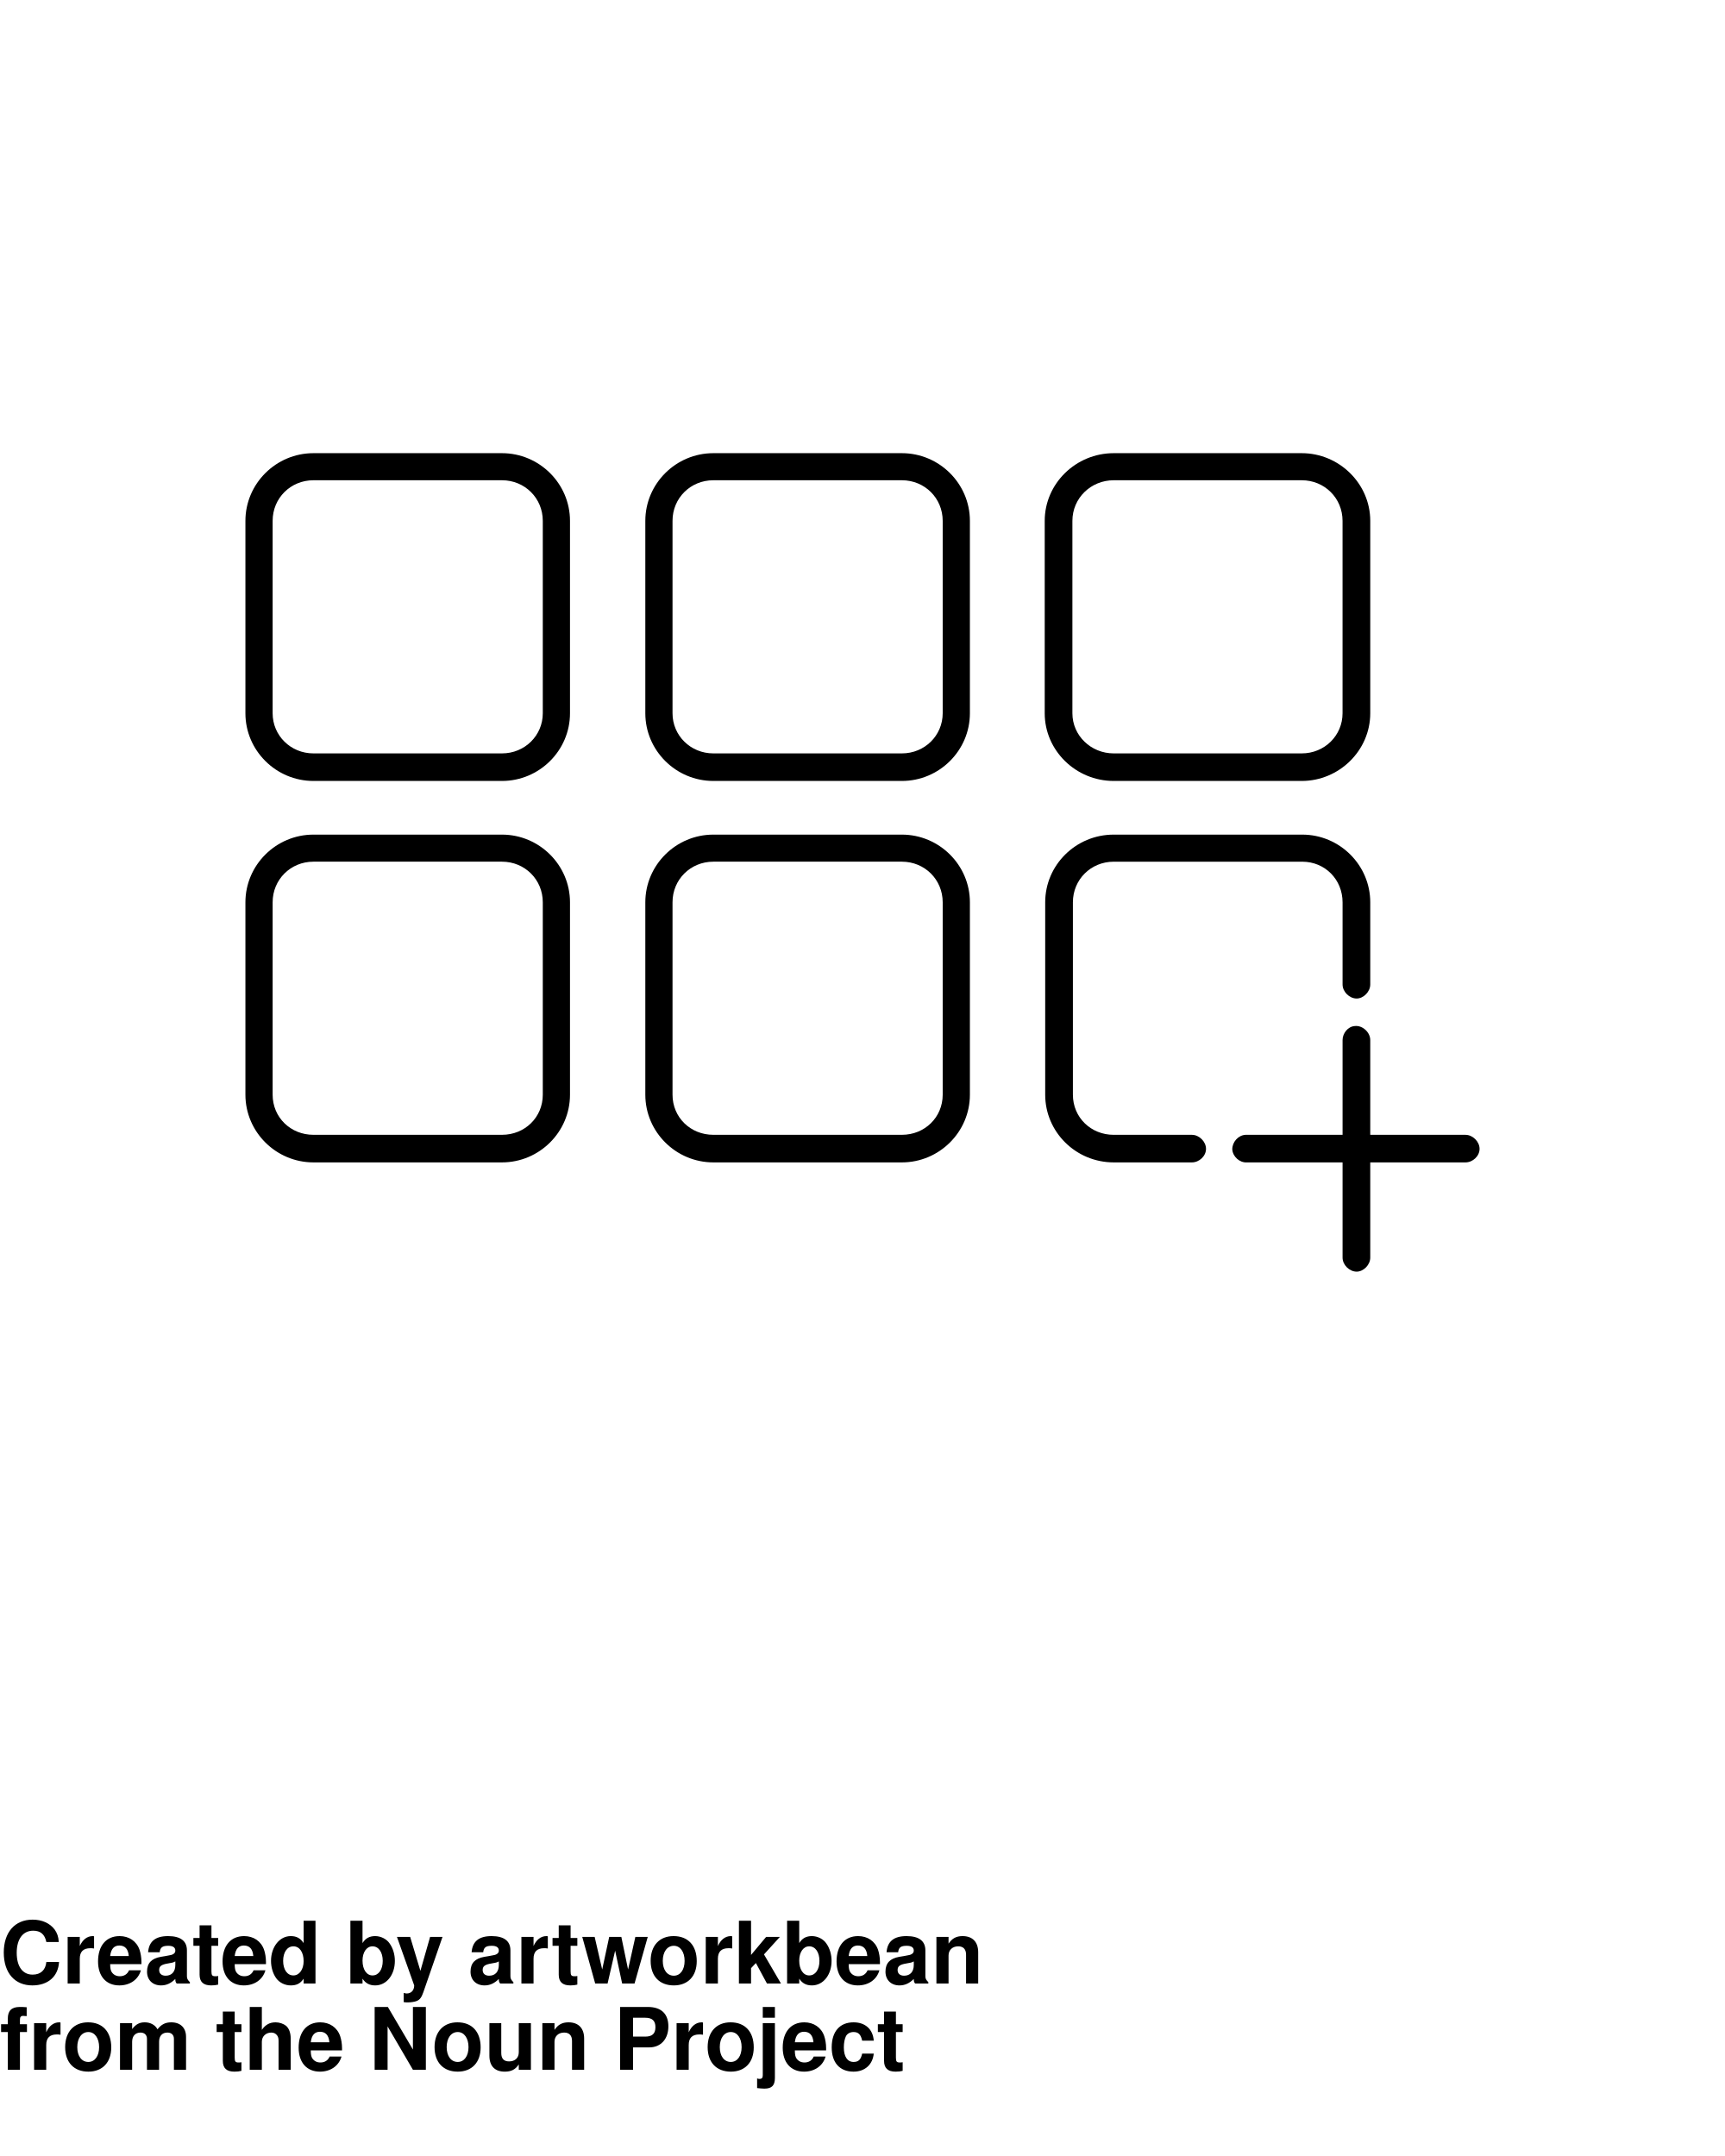
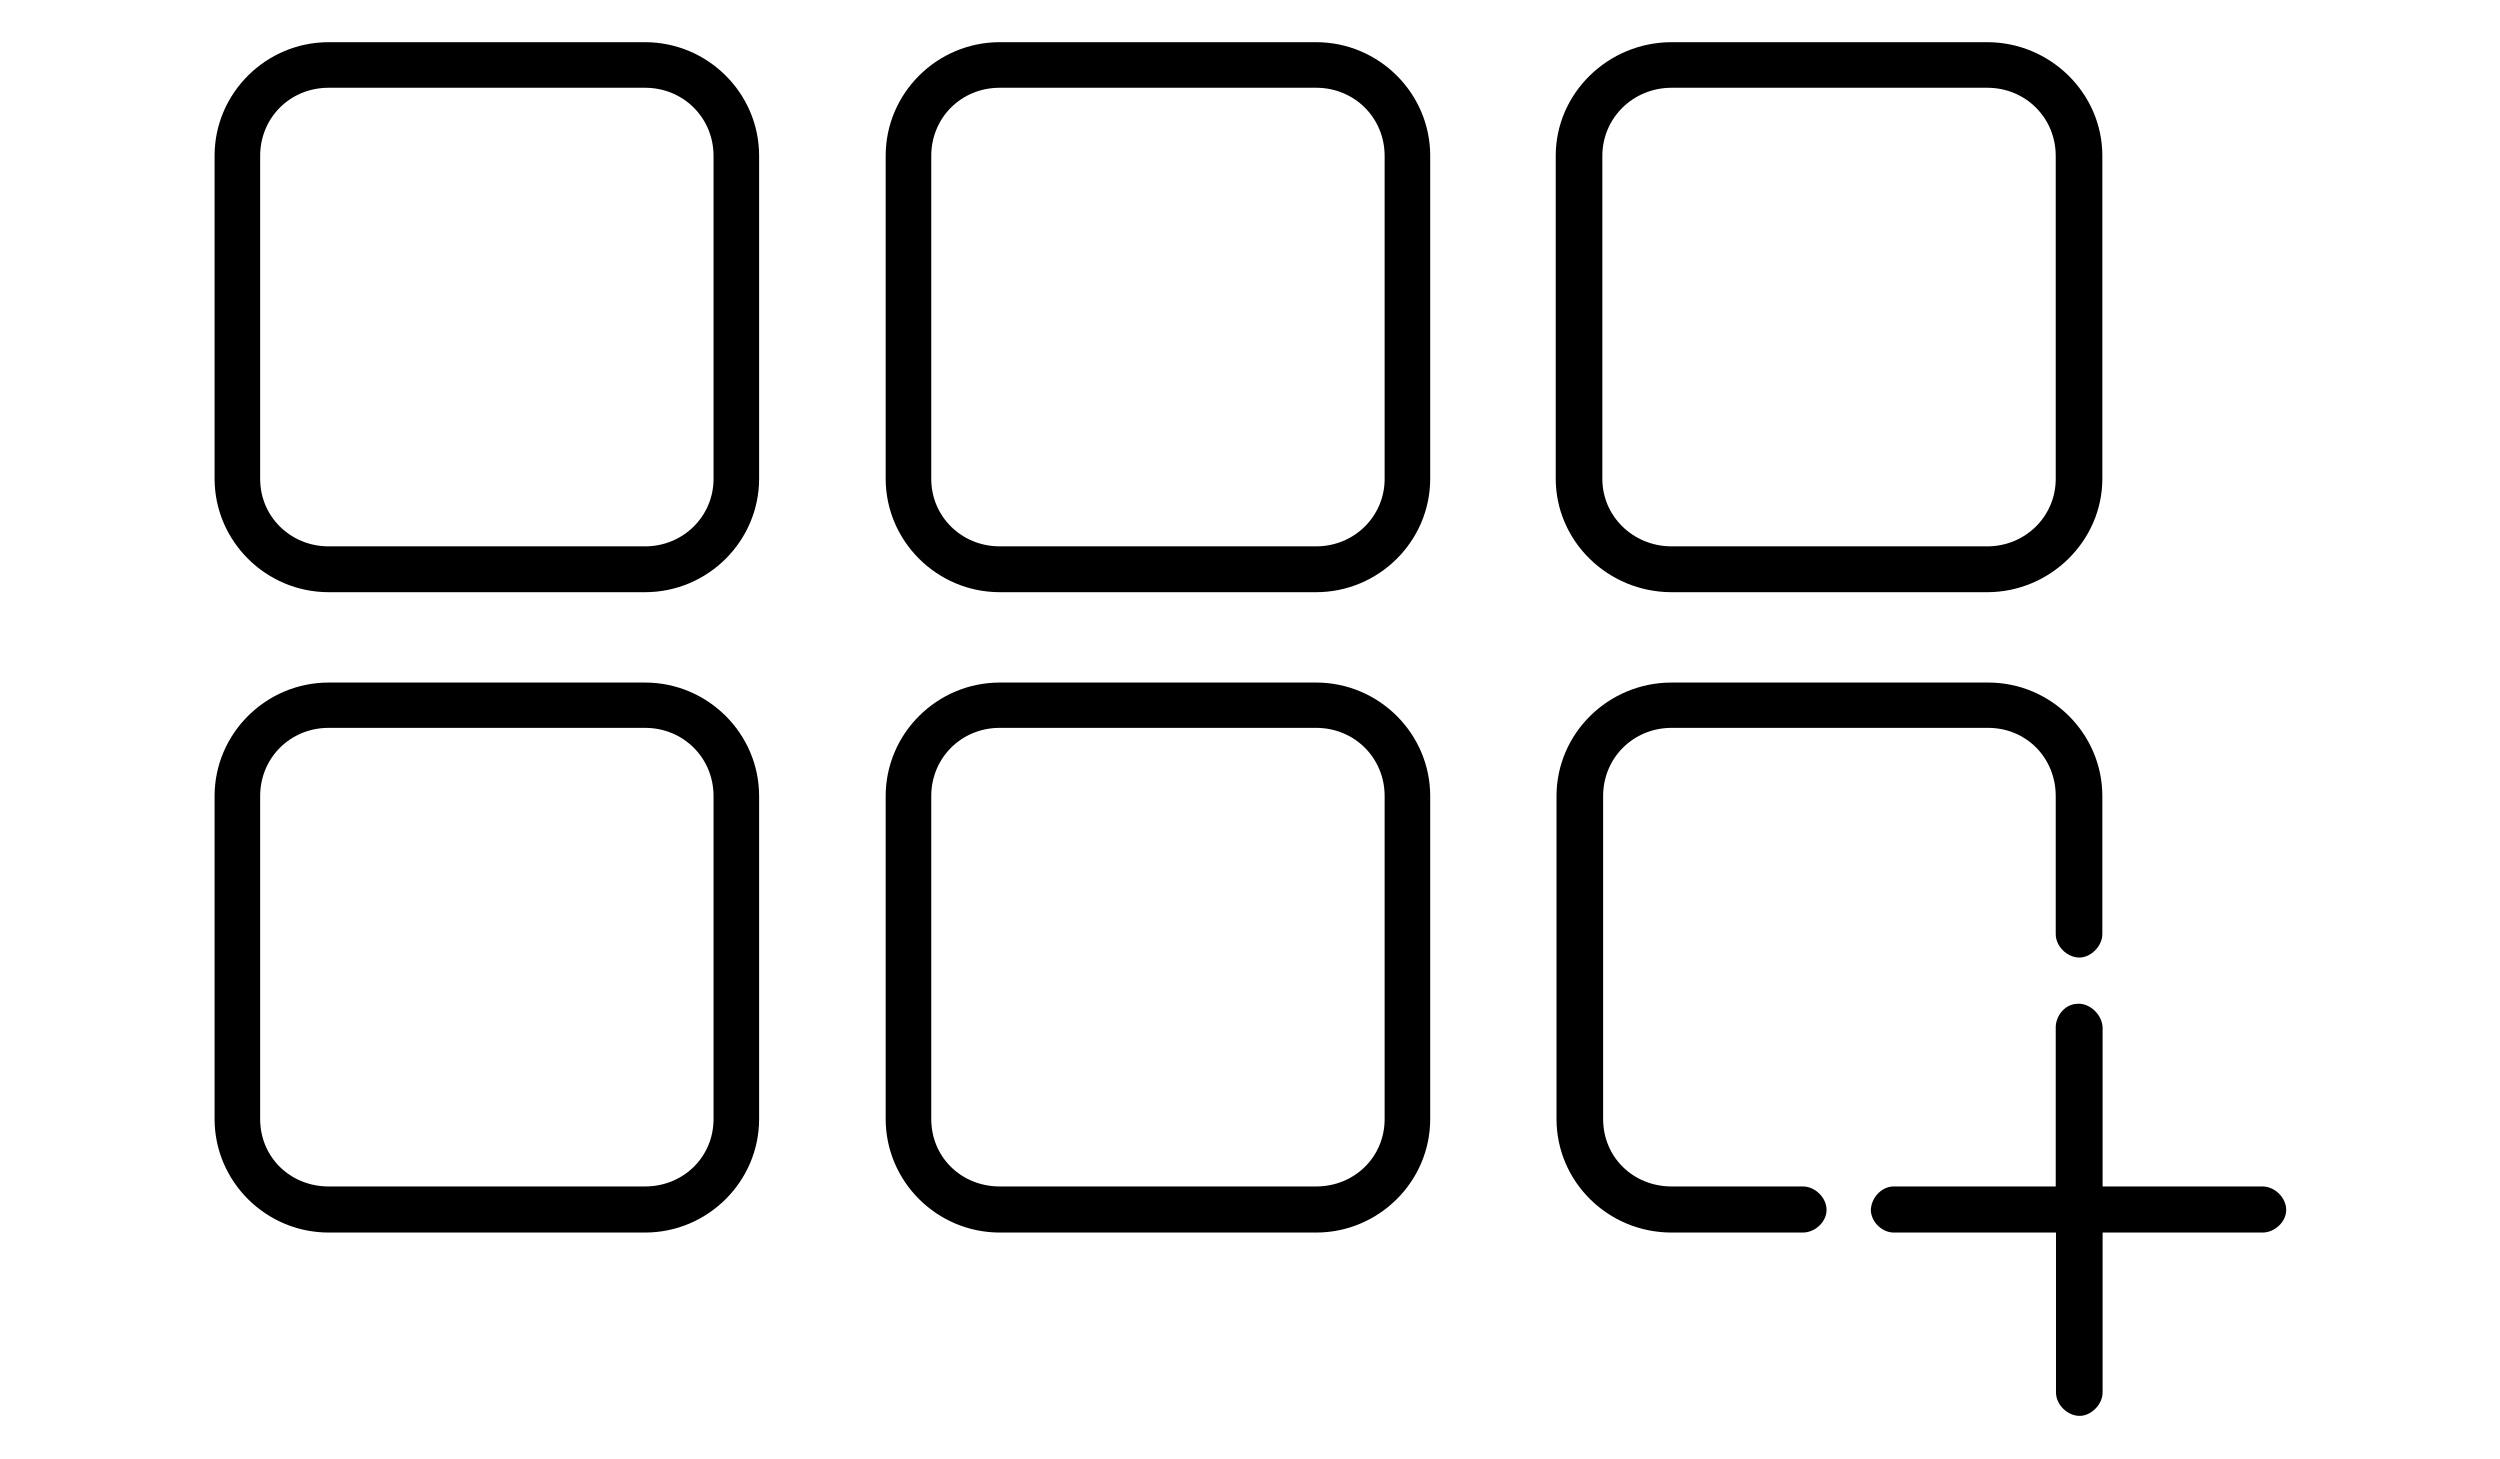
- <svg xmlns="http://www.w3.org/2000/svg" version="1.1" x="0px" y="0px" viewBox="0 0 100 125" enable-background="new 0 0 100 100" xml:space="preserve">
+ <svg xmlns="http://www.w3.org/2000/svg" version="1.1" id="Ebene_1" x="0px" y="0px" viewBox="0 0 960 560" style="enable-background:new 0 0 960 560;" xml:space="preserve">
  <g>
-     <path fill="#000000" d="M18.17,26.274c-2.169,0-3.943,1.766-3.943,3.924v11.156c0,2.158,1.774,3.924,3.943,3.924H29.1   c2.169,0,3.943-1.766,3.943-3.924V30.198c0-2.158-1.774-3.924-3.943-3.924H18.17L18.17,26.274z M41.353,26.274   c-2.169,0-3.943,1.766-3.943,3.924v11.156c0,2.158,1.774,3.924,3.943,3.924h10.93c2.169,0,3.943-1.766,3.943-3.924V30.198   c0-2.158-1.774-3.924-3.943-3.924H41.353L41.353,26.274z M64.563,26.274c-2.197,0-4,1.766-4,3.924v11.156   c0,2.158,1.803,3.924,4,3.924h10.9c2.169,0,3.972-1.766,3.972-3.924V30.198c0-2.158-1.803-3.924-3.972-3.924H64.563L64.563,26.274z    M18.17,27.844H29.1c1.324,0,2.366,1.037,2.366,2.354v11.156c0,1.289-1.042,2.326-2.366,2.326H18.17   c-1.323,0-2.365-1.037-2.365-2.326V30.198C15.805,28.88,16.847,27.844,18.17,27.844L18.17,27.844z M41.353,27.844h10.93   c1.323,0,2.366,1.037,2.366,2.354v11.156c0,1.289-1.043,2.326-2.366,2.326h-10.93c-1.324,0-2.366-1.037-2.366-2.326V30.198   C38.986,28.88,40.028,27.844,41.353,27.844L41.353,27.844z M64.563,27.844h10.9c1.324,0,2.366,1.037,2.366,2.354v11.156   c0,1.289-1.042,2.326-2.366,2.326h-10.9c-1.324,0-2.395-1.037-2.395-2.326V30.198C62.169,28.88,63.239,27.844,64.563,27.844   L64.563,27.844z M18.17,48.389c-2.169,0-3.943,1.766-3.943,3.924v11.156c0,2.158,1.774,3.924,3.943,3.924H29.1   c2.169,0,3.943-1.766,3.943-3.924V52.313c0-2.158-1.774-3.924-3.943-3.924H18.17L18.17,48.389z M41.353,48.389   c-2.169,0-3.943,1.766-3.943,3.924v11.156c0,2.158,1.774,3.924,3.943,3.924h10.93c2.169,0,3.943-1.766,3.943-3.924V52.313   c0-2.158-1.774-3.924-3.943-3.924H41.353L41.353,48.389z M64.563,48.389c-2.197,0-3.972,1.766-3.972,3.924v11.156   c0,2.158,1.774,3.924,3.972,3.924h4.535c0.422,0,0.816-0.365,0.816-0.785s-0.395-0.813-0.816-0.813h-4.535   c-1.324,0-2.366-1.01-2.366-2.326V52.313c0-1.318,1.042-2.354,2.366-2.354h10.929c1.324,0,2.338,1.037,2.338,2.354v4.766   c0,0.42,0.395,0.813,0.817,0.813c0.395,0,0.788-0.393,0.788-0.813v-4.766c0-2.158-1.774-3.924-3.943-3.924H64.563L64.563,48.389z    M18.17,49.958H29.1c1.324,0,2.366,1.037,2.366,2.354v11.156c0,1.316-1.042,2.326-2.366,2.326H18.17   c-1.323,0-2.365-1.01-2.365-2.326V52.313C15.805,50.995,16.847,49.958,18.17,49.958L18.17,49.958z M41.353,49.958h10.93   c1.323,0,2.366,1.037,2.366,2.354v11.156c0,1.316-1.043,2.326-2.366,2.326h-10.93c-1.324,0-2.366-1.01-2.366-2.326V52.313   C38.986,50.995,40.028,49.958,41.353,49.958L41.353,49.958z M78.534,59.488c-0.394,0.027-0.704,0.42-0.704,0.813v5.494h-5.549   c-0.028,0-0.057,0-0.085,0c-0.422,0.027-0.76,0.42-0.76,0.84c0.027,0.42,0.422,0.785,0.845,0.758h5.549v5.521   c0,0.42,0.395,0.813,0.817,0.813c0.395,0,0.788-0.393,0.788-0.813v-5.521h5.521c0.422,0,0.816-0.365,0.816-0.785   s-0.395-0.813-0.816-0.813h-5.521v-5.494C79.436,59.852,78.985,59.432,78.534,59.488L78.534,59.488z" />
+     <path d="M126.2,16.2c-24.1,0-43.8,19.6-43.8,43.6v124c0,24,19.7,43.6,43.8,43.6h121.5c24.1,0,43.8-19.6,43.8-43.6v-124   c0-24-19.7-43.6-43.8-43.6H126.2L126.2,16.2z M383.9,16.2c-24.1,0-43.8,19.6-43.8,43.6v124c0,24,19.7,43.6,43.8,43.6h121.5   c24.1,0,43.8-19.6,43.8-43.6v-124c0-24-19.7-43.6-43.8-43.6H383.9L383.9,16.2z M641.9,16.2c-24.4,0-44.5,19.6-44.5,43.6v124   c0,24,20,43.6,44.5,43.6h121.2c24.1,0,44.2-19.6,44.2-43.6v-124c0-24-20-43.6-44.2-43.6H641.9L641.9,16.2z M126.2,33.7h121.5   c14.7,0,26.3,11.5,26.3,26.2v124c0,14.3-11.6,25.9-26.3,25.9H126.2c-14.7,0-26.3-11.5-26.3-25.9v-124   C99.9,45.2,111.4,33.7,126.2,33.7L126.2,33.7z M383.9,33.7h121.5c14.7,0,26.3,11.5,26.3,26.2v124c0,14.3-11.6,25.9-26.3,25.9H383.9   c-14.7,0-26.3-11.5-26.3-25.9v-124C357.6,45.2,369.1,33.7,383.9,33.7L383.9,33.7z M641.9,33.7h121.2c14.7,0,26.3,11.5,26.3,26.2   v124c0,14.3-11.6,25.9-26.3,25.9H641.9c-14.7,0-26.6-11.5-26.6-25.9v-124C615.3,45.2,627.2,33.7,641.9,33.7L641.9,33.7z    M126.2,262.1c-24.1,0-43.8,19.6-43.8,43.6v124c0,24,19.7,43.6,43.8,43.6h121.5c24.1,0,43.8-19.6,43.8-43.6v-124   c0-24-19.7-43.6-43.8-43.6H126.2L126.2,262.1z M383.9,262.1c-24.1,0-43.8,19.6-43.8,43.6v124c0,24,19.7,43.6,43.8,43.6h121.5   c24.1,0,43.8-19.6,43.8-43.6v-124c0-24-19.7-43.6-43.8-43.6H383.9L383.9,262.1z M641.9,262.1c-24.4,0-44.2,19.6-44.2,43.6v124   c0,24,19.7,43.6,44.2,43.6h50.4c4.7,0,9.1-4.1,9.1-8.7c0-4.7-4.4-9-9.1-9h-50.4c-14.7,0-26.3-11.2-26.3-25.9v-124   c0-14.7,11.6-26.2,26.3-26.2h121.5c14.7,0,26,11.5,26,26.2v53c0,4.7,4.4,9,9.1,9c4.4,0,8.8-4.4,8.8-9v-53c0-24-19.7-43.6-43.8-43.6   H641.9L641.9,262.1z M126.2,279.5h121.5c14.7,0,26.3,11.5,26.3,26.2v124c0,14.6-11.6,25.9-26.3,25.9H126.2   c-14.7,0-26.3-11.2-26.3-25.9v-124C99.9,291.1,111.4,279.5,126.2,279.5L126.2,279.5z M383.9,279.5h121.5   c14.7,0,26.3,11.5,26.3,26.2v124c0,14.6-11.6,25.9-26.3,25.9H383.9c-14.7,0-26.3-11.2-26.3-25.9v-124   C357.6,291.1,369.1,279.5,383.9,279.5L383.9,279.5z M797.2,385.5c-4.4,0.3-7.8,4.7-7.8,9v61.1h-61.7c-0.3,0-0.6,0-0.9,0   c-4.7,0.3-8.4,4.7-8.4,9.3c0.3,4.7,4.7,8.7,9.4,8.4h61.7v61.4c0,4.7,4.4,9,9.1,9c4.4,0,8.8-4.4,8.8-9v-61.4h61.4   c4.7,0,9.1-4.1,9.1-8.7c0-4.7-4.4-9-9.1-9h-61.4v-61.1C807.2,389.5,802.2,384.8,797.2,385.5L797.2,385.5z" />
  </g>
-   <text x="0" y="115" fill="#000000" font-size="5px" font-weight="bold" font-family="'Helvetica Neue', Helvetica, Arial-Unicode, Arial, Sans-serif">Created by artworkbean</text>
-   <text x="0" y="120" fill="#000000" font-size="5px" font-weight="bold" font-family="'Helvetica Neue', Helvetica, Arial-Unicode, Arial, Sans-serif">from the Noun Project</text>
</svg>
